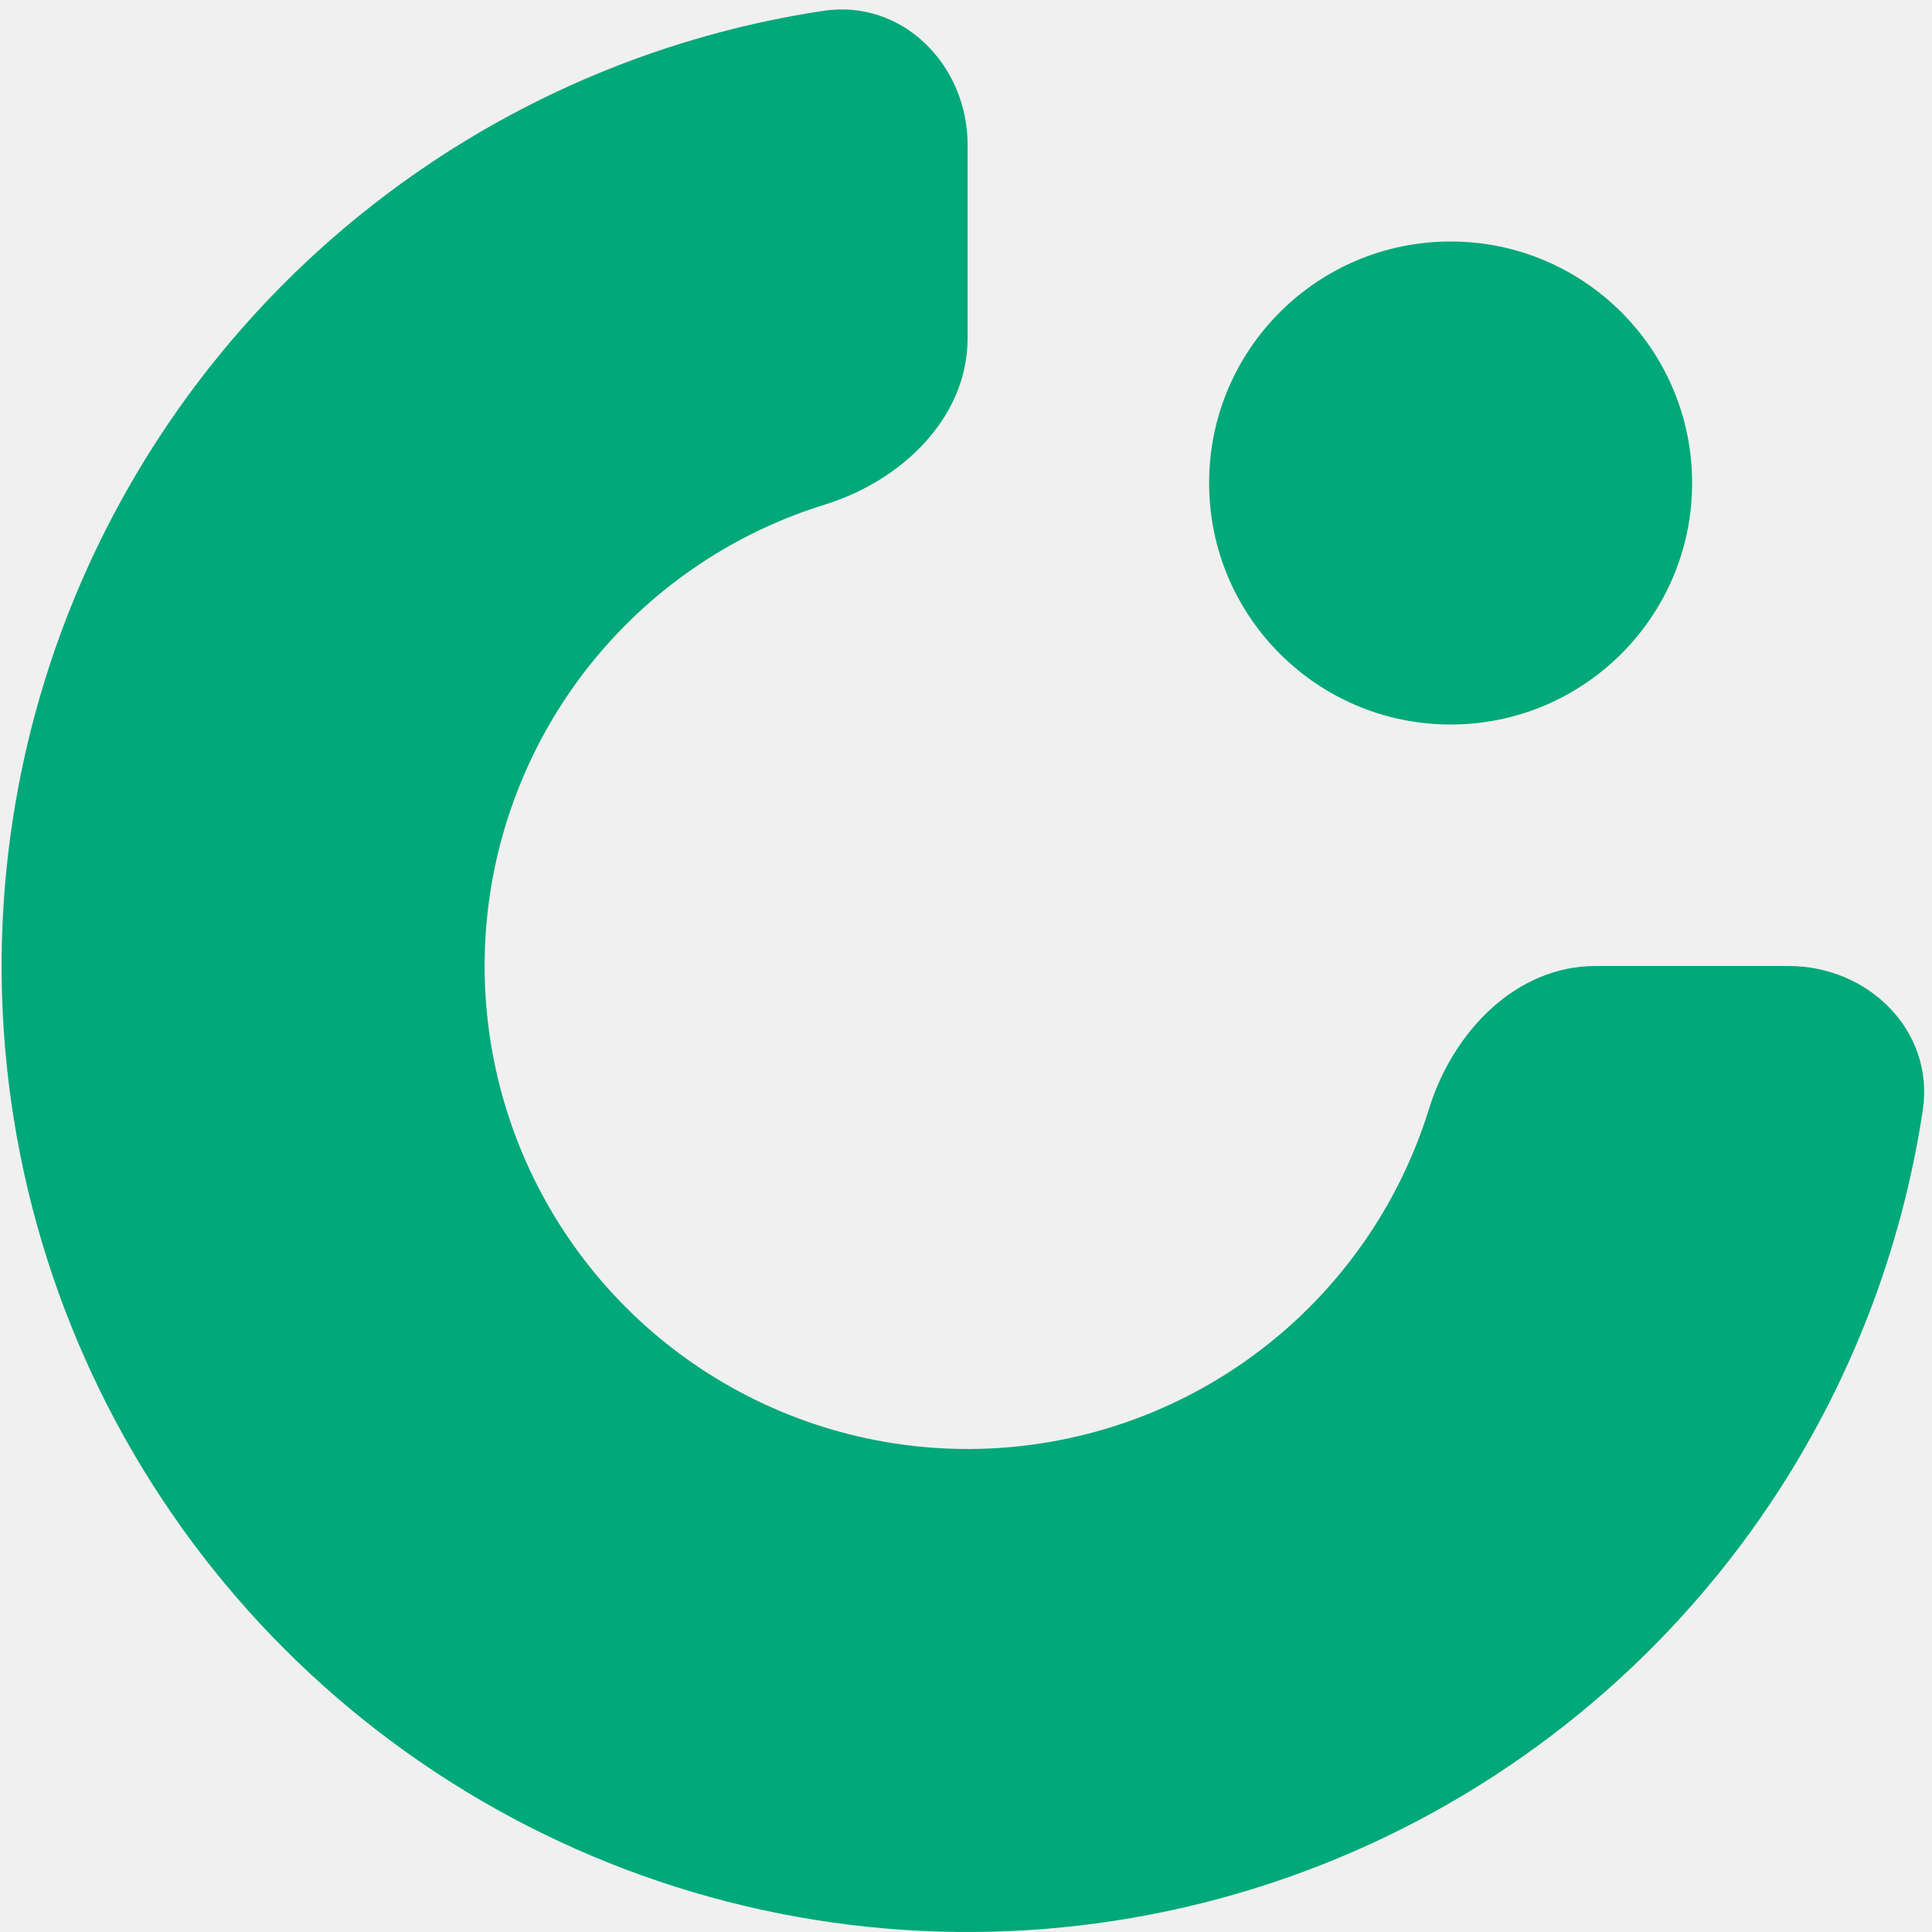
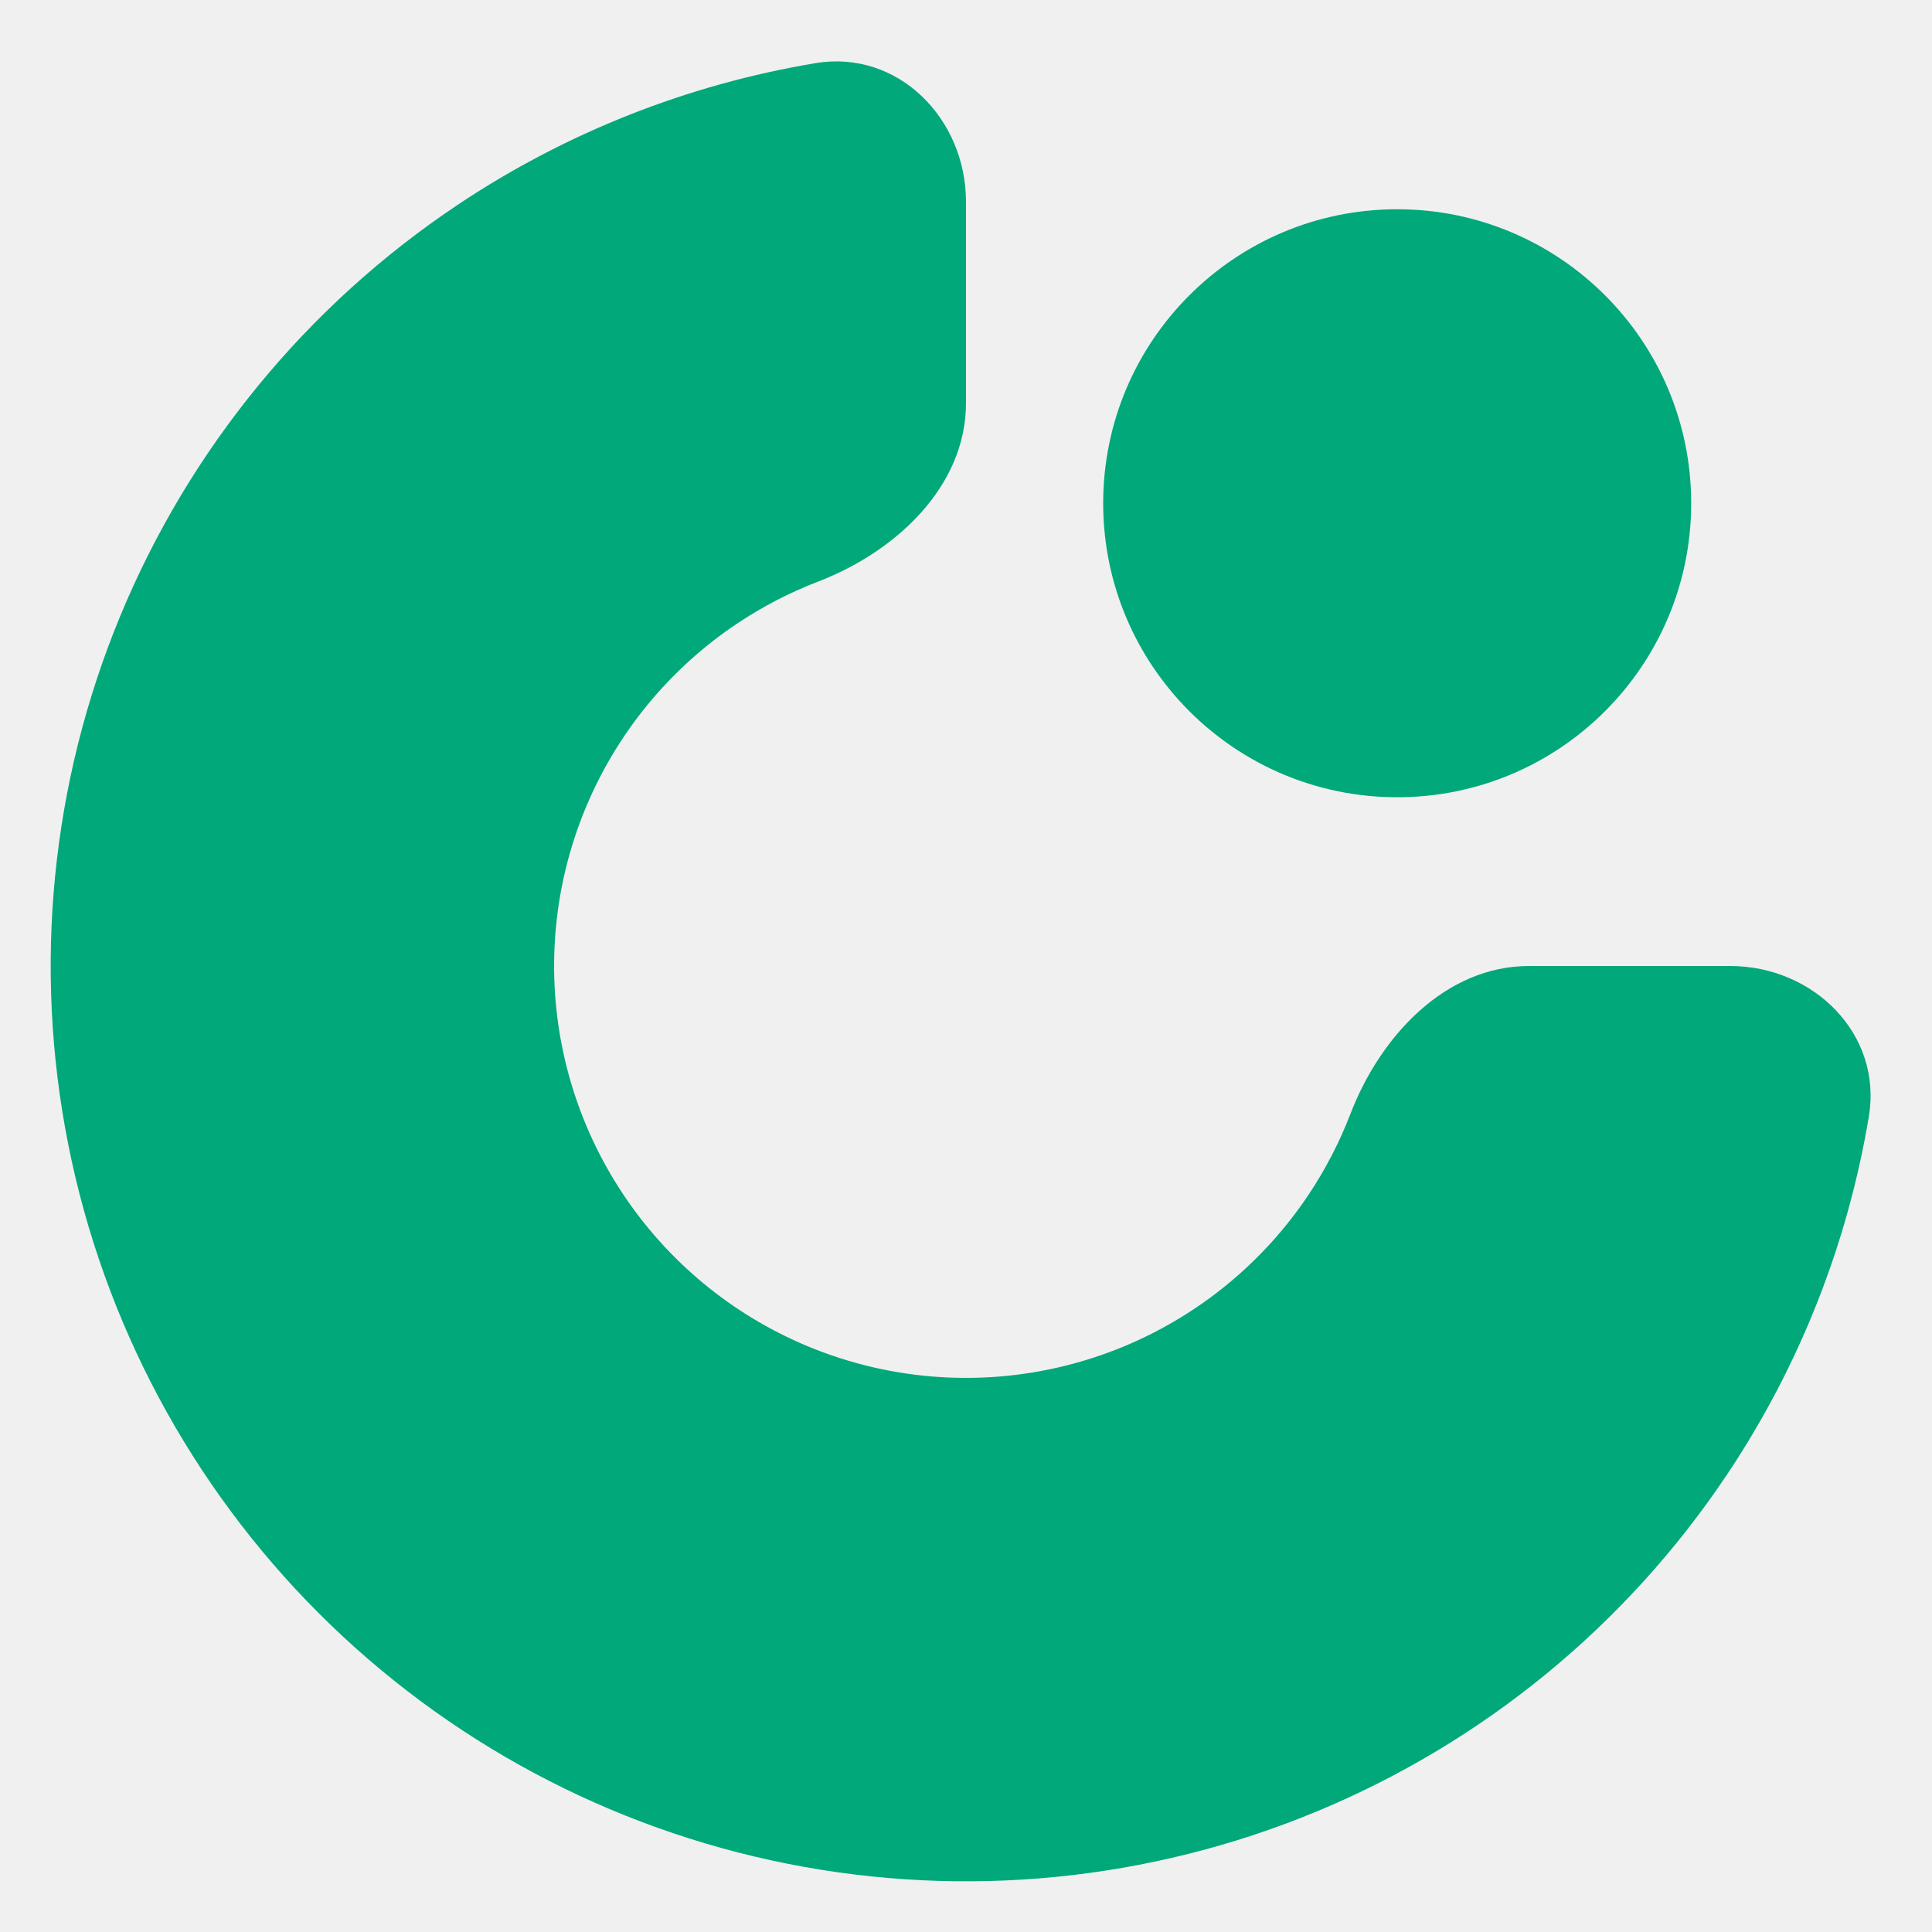
- <svg xmlns="http://www.w3.org/2000/svg" width="32" height="32" viewBox="0 0 1198 1200" fill="none">
-   <path d="M600 90C600 40.294 559.483 -0.691 510.335 6.737C423.523 19.858 340.267 51.934 266.658 101.118C167.988 167.047 91.085 260.754 45.672 370.39C0.26 480.026 -11.622 600.666 11.529 717.054C34.68 833.443 91.824 940.353 175.736 1024.26C259.647 1108.18 366.557 1165.32 482.946 1188.47C599.334 1211.62 719.974 1199.74 829.61 1154.33C939.246 1108.92 1032.95 1032.01 1098.88 933.342C1148.07 859.733 1180.14 776.477 1193.26 689.665C1200.69 640.517 1159.71 600 1110 600H990C940.294 600 901.29 641.172 886.601 688.657C878.09 716.171 865.615 742.464 849.441 766.671C816.476 816.006 769.623 854.458 714.805 877.164C659.987 899.87 599.667 905.811 541.473 894.236C483.279 882.66 429.824 854.088 387.868 812.132C345.912 770.176 317.34 716.721 305.764 658.527C294.189 600.333 300.13 540.013 322.836 485.195C345.542 430.377 383.994 383.524 433.329 350.559C457.536 334.385 483.829 321.91 511.343 313.399C558.828 298.71 600 259.706 600 210L600 90Z" fill="#00a87a" />
-   <circle cx="900" cy="300" r="150" fill="#00a87a" />
+ <svg xmlns="http://www.w3.org/2000/svg" width="1150" height="1150" viewBox="0 0 1150 1150" fill="none">
+   <g clip-path="url(#clip0_787_37)">
+     <path d="M575 120.172C575 70.466 534.436 29.415 485.407 37.588C409.528 50.239 336.837 78.876 272.31 121.992C182.713 181.858 112.881 266.949 71.645 366.503C30.408 466.057 19.619 575.604 40.641 681.29C61.663 786.977 113.553 884.056 189.749 960.251C265.944 1036.45 363.023 1088.34 468.709 1109.36C574.396 1130.38 683.942 1119.59 783.497 1078.36C883.051 1037.12 968.141 967.286 1028.01 877.69C1071.12 813.163 1099.76 740.472 1112.41 664.592C1120.59 615.564 1079.53 575 1029.83 575H910.173C860.467 575 821.677 616.599 803.838 662.993C797.354 679.856 788.993 696.035 778.854 711.21C751.914 751.529 713.623 782.953 668.823 801.51C624.024 820.066 574.728 824.921 527.169 815.461C479.61 806.001 435.925 782.651 401.637 748.363C367.349 714.075 343.998 670.389 334.538 622.831C325.078 575.272 329.934 525.976 348.49 481.176C367.047 436.377 398.471 398.086 438.789 371.146C453.965 361.006 470.144 352.646 487.007 346.162C533.401 328.323 575 289.533 575 239.827L575 120.172Z" fill="#00A87A" />
+     <circle cx="831.659" cy="299.555" r="175" fill="#00A87A" />
+   </g>
+   <defs>
+     <clipPath id="clip0_787_37">
+       <rect width="1150" height="1150" fill="white" />
+     </clipPath>
+   </defs>
</svg>
